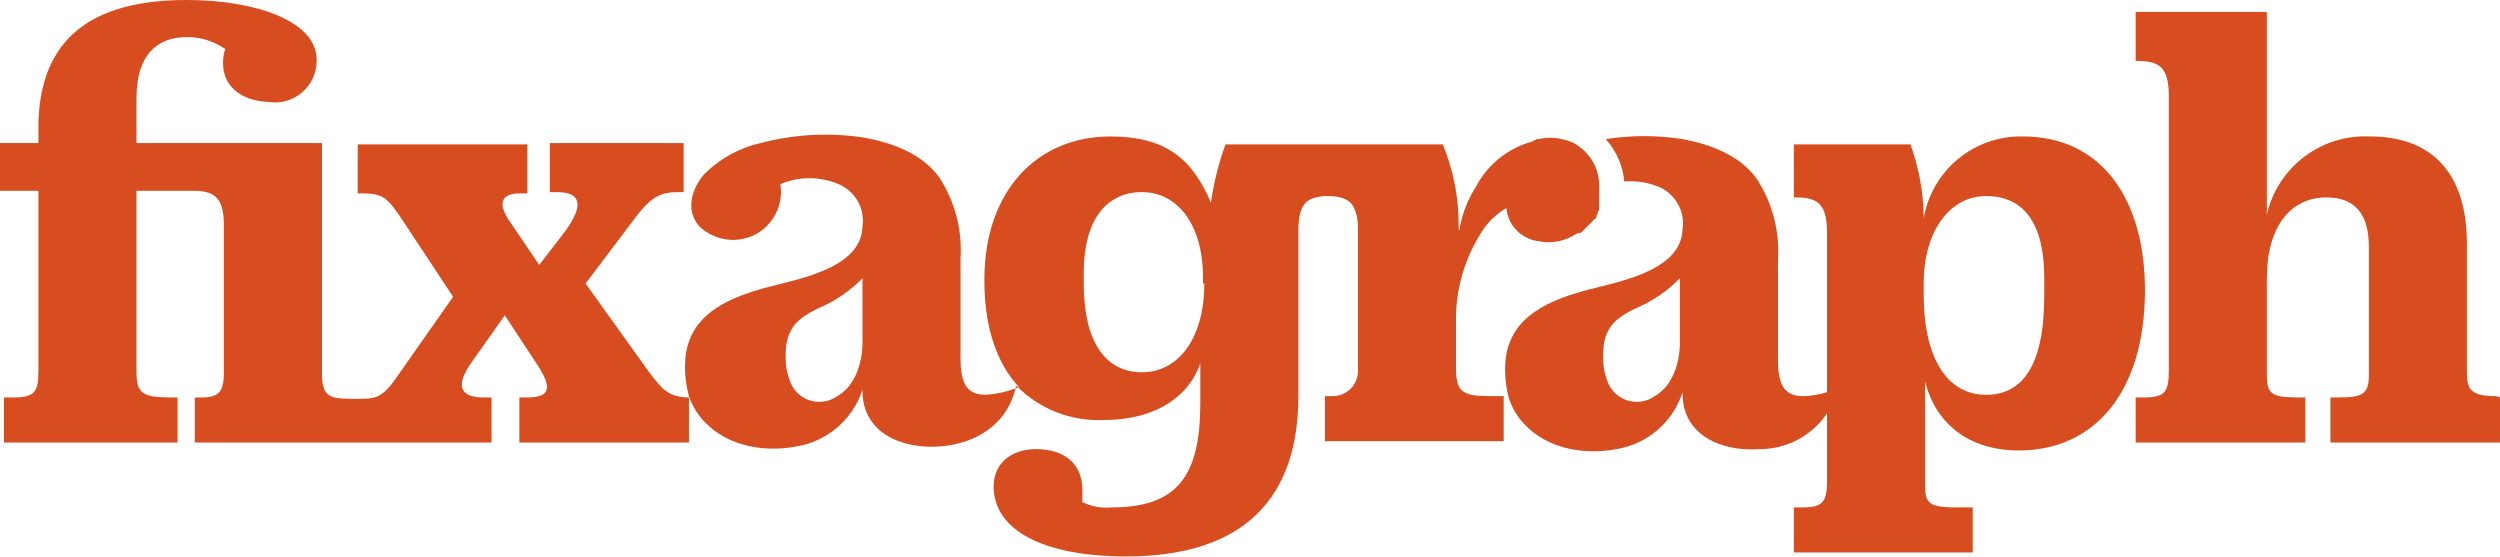
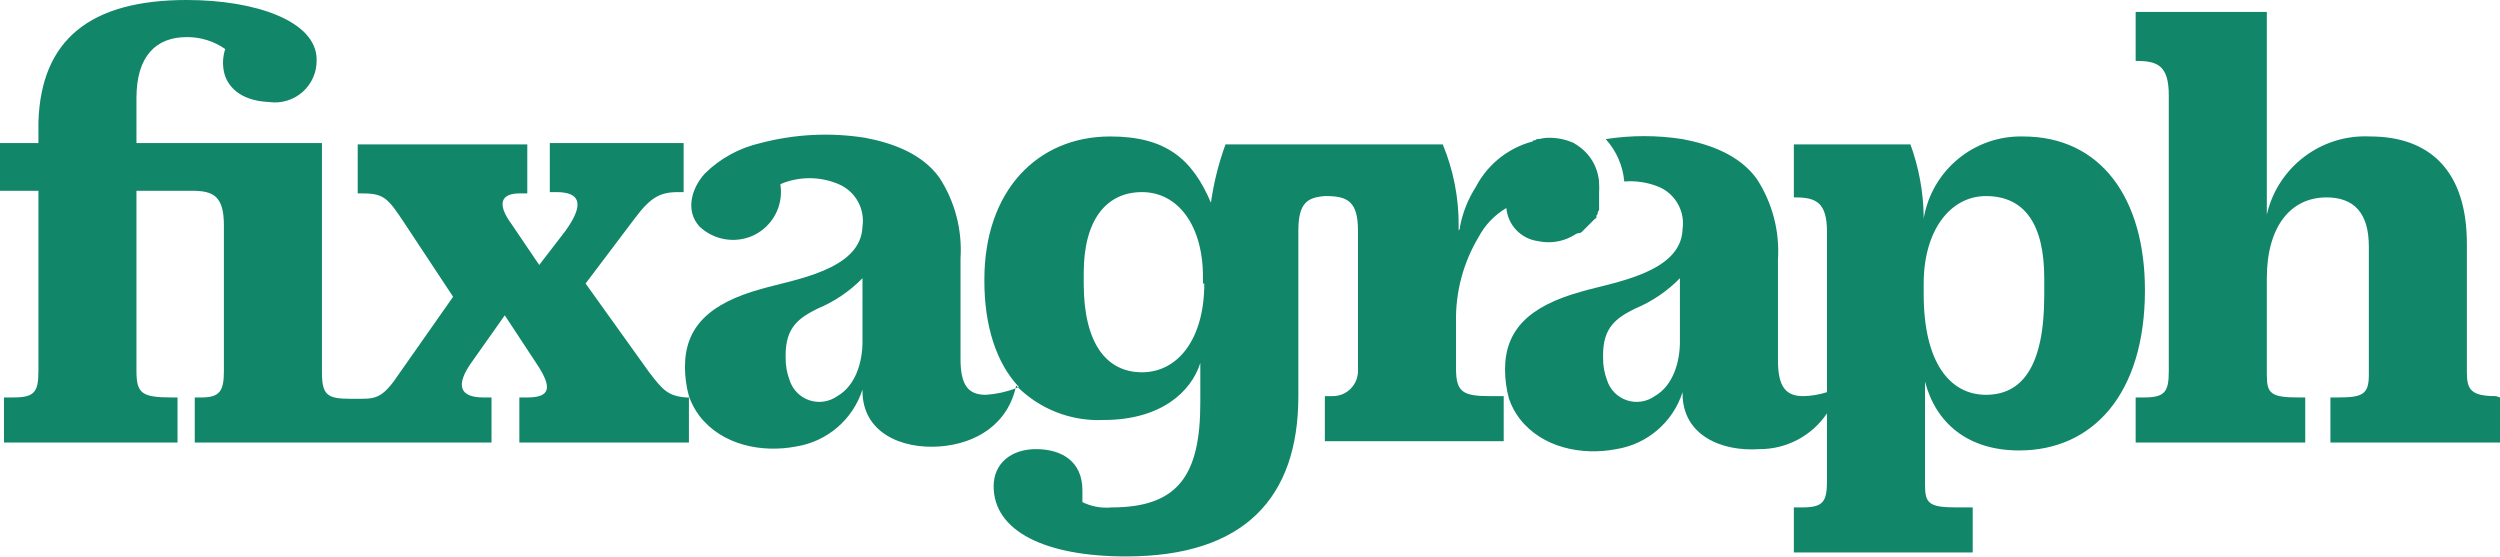
<svg xmlns="http://www.w3.org/2000/svg" width="188.7" height="42" viewBox="0 0 188.7 42">
-   <path d="M119.8,17l-.1.1Z" fill="#d74d1f" />
-   <path d="M119.6,17.2l-.1.1A.1.1,0,0,1,119.6,17.2Z" fill="#d74d1f" />
-   <path d="M119.4,17.4l-.1.1A.1.1,0,0,1,119.4,17.4Z" fill="#d74d1f" />
-   <path d="M120,16.7l-.1.1A.1.1,0,0,0,120,16.7Z" fill="#d74d1f" />
-   <path d="M120.2,16.5l-.1.1Z" fill="#d74d1f" />
-   <path d="M119.2,17.5l-.1.1Z" fill="#d74d1f" />
-   <path d="M116.2,18.1c-.1,0-.1,0-.2-.1A.31.31,0,0,0,116.2,18.1Z" fill="#d74d1f" />
-   <path d="M120.4,15.9c0,.1,0,.1-.1.2C120.4,16.1,120.4,16,120.4,15.9Z" fill="#d74d1f" />
-   <path d="M188.4,29.9c-1.9,0-2.2-.5-2.2-1.8V18.4c0-5.5-2.8-8.1-7.3-8.1a7.61,7.61,0,0,0-7.8,5.9V.9h-9.9V4.6h.1c1.6,0,2.4.4,2.4,2.6V28c0,1.6-.3,2-1.9,2h-.6v3.4H174V30h-.5c-2.1,0-2.4-.3-2.4-1.7V21c0-3.9,1.8-6.1,4.5-6.1,2.1,0,3.2,1.2,3.2,3.7v9.7c0,1.5-.5,1.7-2.4,1.7h-.5v3.4h12.8V30Z" fill="#d74d1f" />
-   <path d="M152.7,10.3a7.43,7.43,0,0,0-7.5,6.2v-.2a16.64,16.64,0,0,0-1-5.4h-8.8v4h.1c1.6,0,2.4.4,2.4,2.6V29.6a6.15,6.15,0,0,1-1.8.3c-1.3,0-1.9-.7-1.9-2.7V19.6a10,10,0,0,0-1.6-6.1c-1.3-1.8-3.5-2.6-5.6-3a18.8,18.8,0,0,0-5.8,0,5.48,5.48,0,0,1,1.4,3.2,5.69,5.69,0,0,1,2.6.4,3,3,0,0,1,1.8,3.2c-.1,3.3-5.2,4-7.6,4.7-4,1.1-5.8,2.9-5.8,5.9h0a8.33,8.33,0,0,0,.3,2.2,5.3,5.3,0,0,0,.8,1.5c1.7,2.2,4.7,2.8,7.3,2.3a6.3,6.3,0,0,0,5-4.3v.1c0,3.2,3,4.4,5.8,4.2a6.11,6.11,0,0,0,5.1-2.7v5.1c0,1.6-.3,2-1.9,2h-.6v3.4h13.5V38.3h-1.2c-2.1,0-2.4-.3-2.4-1.7V28.8c.8,3.1,3.2,5.2,7.1,5.2,5.6,0,9.5-4.3,9.5-12.1h0C161.9,15,158.6,10.3,152.7,10.3ZM126.8,25.8c0,1.5-.5,3.3-1.9,4.1a2.35,2.35,0,0,1-3.6-1.2A4.67,4.67,0,0,1,121,27v-.2c0-2.1,1-2.8,2.4-3.5a10.24,10.24,0,0,0,3.4-2.3v.1h0Zm27.5-3.5c0,5.4-1.7,7.5-4.4,7.5s-4.7-2.4-4.7-7.6v-.8c0-4,2-6.6,4.7-6.6,2.9,0,4.4,2.1,4.4,6.2Z" fill="#d74d1f" />
-   <path d="M120.3,16.2c0,.1-.1.1-.1.2C120.2,16.3,120.3,16.3,120.3,16.2Z" fill="#d74d1f" />
-   <path d="M115.7,10.6a.37.37,0,0,0,.3-.1c.3,0,.5-.1.8-.1a4.48,4.48,0,0,1,2,.4c.1.1.2.1.3.2a3.59,3.59,0,0,1,1.6,2.9v1.2h0v.7a.31.31,0,0,1-.1.2v.1c0,.1-.1.1-.1.2v.1h0a.1.1,0,0,1-.1.1l-.1.1-.1.1-.1.1-.1.1-.1.1-.1.1-.1.1-.1.1-.1.1-.1.1a.35.35,0,0,1-.2.1h-.1c-.1,0-.2.1-.3.1h0a.35.35,0,0,0-.2.1h0a3.59,3.59,0,0,1-1.1.2h-1c-.1,0-.1,0-.2-.1H116" fill="#d74d1f" />
-   <path d="M49,28.1l-4.8-6.7,3.7-4.9c1.2-1.6,1.9-2,3.3-2h.4V10.8H41.5v3.7H42c1.7,0,2.2.8.7,2.9l-2,2.6-2.1-3.1c-1.1-1.5-.8-2.3.6-2.3h.6V10.9H27v3.7h.4c1.6,0,1.9.4,3.1,2.2l3.7,5.6-4,5.7c-1.2,1.8-1.7,2-2.9,2h-.9c-1.7,0-2.1-.3-2.1-2V10.8h-14V7.4c0-3.2,1.5-4.6,3.8-4.6a5,5,0,0,1,2.9.9,3.34,3.34,0,0,0-.1,1.7c.2,1,1.1,2.2,3.4,2.3a3.15,3.15,0,0,0,3.6-3.2c0-2.9-4.6-4.5-9.8-4.5C6.8,0,3.1,3,2.9,9.2v1.6H0v3.6H2.9V28c0,1.6-.3,2-1.9,2H.3v3.4H13.4V30H13c-2.3,0-2.7-.3-2.7-2V14.4h4.2c1.6,0,2.4.4,2.4,2.6V28c0,1.5-.3,2-1.7,2h-.5v3.4H37.1V30h-.6c-1.8,0-2.2-.9-.8-2.8l2.4-3.4,2.5,3.8c1.1,1.7.9,2.4-.8,2.4h-.6v3.4H52V30h-.2C50.4,29.9,50,29.4,49,28.1Z" fill="#d74d1f" />
-   <path d="M120.7,14a3.74,3.74,0,0,0-1.6-2.9,4.23,4.23,0,0,0-3.1-.5,6.8,6.8,0,0,0-4.6,3.5,8.59,8.59,0,0,0-1.2,3,.37.37,0,0,1-.1.3V17a15.8,15.8,0,0,0-1.2-6.1H92.5a21.81,21.81,0,0,0-1.1,4.4c-1.4-3.3-3.4-5-7.6-5-5.5,0-9.5,4.1-9.5,10.8v.1c0,3.4.9,6.2,2.6,8l-.2.1a7.79,7.79,0,0,1-2.3.5c-1.3,0-1.9-.7-1.9-2.7V19.5a10,10,0,0,0-1.6-6.1c-1.3-1.8-3.5-2.6-5.6-3a19.19,19.19,0,0,0-7.9.4,8.72,8.72,0,0,0-4.2,2.3c-1,1.1-1.5,2.8-.4,4a3.68,3.68,0,0,0,4,.7,3.63,3.63,0,0,0,2.1-3.9h0a5.6,5.6,0,0,1,4.4,0,3,3,0,0,1,1.8,3.2c-.1,3.3-5.2,4-7.6,4.7-4,1.1-5.8,2.9-5.8,5.9h0a8.33,8.33,0,0,0,.3,2.2,5.3,5.3,0,0,0,.8,1.5c1.7,2.2,4.7,2.8,7.3,2.3a6.3,6.3,0,0,0,5-4.3v.1c0,3.2,3,4.4,5.8,4.2s5.2-1.7,5.8-4.6a8.66,8.66,0,0,0,6.6,2.6c4.3,0,6.6-2.1,7.3-4.3v3c0,5.5-1.7,7.9-6.7,7.9a4.09,4.09,0,0,1-2.2-.4V37c0-2.2-1.6-3.1-3.5-3.1S75,35,75,36.7c0,3.4,3.9,5.3,10,5.3,8.9,0,13-4.4,13-12.1V17.4c0-2.1.7-2.5,2-2.6h.1c1.6,0,2.4.4,2.4,2.6V28a1.9,1.9,0,0,1-1.9,1.9H100v3.4h13.5V29.9h-1c-2.1,0-2.6-.3-2.6-2.1V24.3a12,12,0,0,1,1.7-6.4,5.56,5.56,0,0,1,2.1-2.2,2.76,2.76,0,0,0,2.4,2.5,3.72,3.72,0,0,0,3.9-1.6A4.45,4.45,0,0,0,120.7,14ZM65.1,25.8c0,1.5-.5,3.3-1.9,4.1a2.35,2.35,0,0,1-3.6-1.2,4.67,4.67,0,0,1-.3-1.7v-.2c0-2.1,1-2.8,2.4-3.5A10.24,10.24,0,0,0,65.1,21v.1h0Zm25.8-4.4c0,4.2-2,6.7-4.7,6.7s-4.4-2.2-4.4-6.7v-.8c0-4,1.7-6.1,4.4-6.1s4.6,2.5,4.6,6.4v.5Z" fill="#d74d1f" />
+   <path d="M119.8,17l-.1.1Z" fill="#118669" />
+   <path d="M119.6,17.2l-.1.1A.1.1,0,0,1,119.6,17.2Z" fill="#118669" />
+   <path d="M119.4,17.4l-.1.1A.1.1,0,0,1,119.4,17.4Z" fill="#118669" />
+   <path d="M120,16.7l-.1.1A.1.1,0,0,0,120,16.7Z" fill="#118669" />
+   <path d="M120.2,16.5l-.1.1Z" fill="#118669" />
+   <path d="M119.2,17.5l-.1.1Z" fill="#118669" />
+   <path d="M116.2,18.1c-.1,0-.1,0-.2-.1A.31.31,0,0,0,116.2,18.1Z" fill="#118669" />
+   <path d="M120.4,15.9c0,.1,0,.1-.1.2C120.4,16.1,120.4,16,120.4,15.9Z" fill="#118669" />
+   <path d="M188.4,29.9c-1.9,0-2.2-.5-2.2-1.8V18.4c0-5.5-2.8-8.1-7.3-8.1a7.61,7.61,0,0,0-7.8,5.9V.9h-9.9V4.6h.1c1.6,0,2.4.4,2.4,2.6V28c0,1.6-.3,2-1.9,2h-.6v3.4H174V30h-.5c-2.1,0-2.4-.3-2.4-1.7V21c0-3.9,1.8-6.1,4.5-6.1,2.1,0,3.2,1.2,3.2,3.7v9.7c0,1.5-.5,1.7-2.4,1.7h-.5v3.4h12.8V30Z" fill="#118669" />
+   <path d="M152.7,10.3a7.43,7.43,0,0,0-7.5,6.2v-.2a16.64,16.64,0,0,0-1-5.4h-8.8v4h.1c1.6,0,2.4.4,2.4,2.6V29.6a6.15,6.15,0,0,1-1.8.3c-1.3,0-1.9-.7-1.9-2.7V19.6a10,10,0,0,0-1.6-6.1c-1.3-1.8-3.5-2.6-5.6-3a18.8,18.8,0,0,0-5.8,0,5.48,5.48,0,0,1,1.4,3.2,5.69,5.69,0,0,1,2.6.4,3,3,0,0,1,1.8,3.2c-.1,3.3-5.2,4-7.6,4.7-4,1.1-5.8,2.9-5.8,5.9h0a8.33,8.33,0,0,0,.3,2.2,5.3,5.3,0,0,0,.8,1.5c1.7,2.2,4.7,2.8,7.3,2.3a6.3,6.3,0,0,0,5-4.3v.1c0,3.2,3,4.4,5.8,4.2a6.11,6.11,0,0,0,5.1-2.7v5.1c0,1.6-.3,2-1.9,2h-.6v3.4h13.5V38.3h-1.2c-2.1,0-2.4-.3-2.4-1.7V28.8c.8,3.1,3.2,5.2,7.1,5.2,5.6,0,9.5-4.3,9.5-12.1h0C161.9,15,158.6,10.3,152.7,10.3ZM126.8,25.8c0,1.5-.5,3.3-1.9,4.1a2.35,2.35,0,0,1-3.6-1.2A4.67,4.67,0,0,1,121,27v-.2c0-2.1,1-2.8,2.4-3.5a10.24,10.24,0,0,0,3.4-2.3v.1h0Zm27.5-3.5c0,5.4-1.7,7.5-4.4,7.5s-4.7-2.4-4.7-7.6v-.8c0-4,2-6.6,4.7-6.6,2.9,0,4.4,2.1,4.4,6.2Z" fill="#118669" />
+   <path d="M120.3,16.2c0,.1-.1.1-.1.2C120.2,16.3,120.3,16.3,120.3,16.2Z" fill="#118669" />
+   <path d="M115.7,10.6a.37.37,0,0,0,.3-.1c.3,0,.5-.1.8-.1a4.48,4.48,0,0,1,2,.4c.1.1.2.1.3.2a3.59,3.59,0,0,1,1.6,2.9v1.2h0v.7a.31.31,0,0,1-.1.2v.1c0,.1-.1.1-.1.2v.1h0a.1.1,0,0,1-.1.1l-.1.1-.1.1-.1.1-.1.1-.1.1-.1.1-.1.1-.1.1-.1.1-.1.1a.35.35,0,0,1-.2.1h-.1c-.1,0-.2.1-.3.1h0a.35.35,0,0,0-.2.1h0a3.59,3.59,0,0,1-1.1.2h-1c-.1,0-.1,0-.2-.1H116" fill="#118669" />
+   <path d="M49,28.1l-4.8-6.7,3.7-4.9c1.2-1.6,1.9-2,3.3-2h.4V10.8H41.5v3.7H42c1.7,0,2.2.8.7,2.9l-2,2.6-2.1-3.1c-1.1-1.5-.8-2.3.6-2.3h.6V10.9H27v3.7h.4c1.6,0,1.9.4,3.1,2.2l3.7,5.6-4,5.7c-1.2,1.8-1.7,2-2.9,2h-.9c-1.7,0-2.1-.3-2.1-2V10.8h-14V7.4c0-3.2,1.5-4.6,3.8-4.6a5,5,0,0,1,2.9.9,3.34,3.34,0,0,0-.1,1.7c.2,1,1.1,2.2,3.4,2.3a3.15,3.15,0,0,0,3.6-3.2c0-2.9-4.6-4.5-9.8-4.5C6.8,0,3.1,3,2.9,9.2v1.6H0v3.6H2.9V28c0,1.6-.3,2-1.9,2H.3v3.4H13.4V30H13c-2.3,0-2.7-.3-2.7-2V14.4h4.2c1.6,0,2.4.4,2.4,2.6V28c0,1.5-.3,2-1.7,2h-.5v3.4H37.1V30h-.6c-1.8,0-2.2-.9-.8-2.8l2.4-3.4,2.5,3.8c1.1,1.7.9,2.4-.8,2.4h-.6v3.4H52V30h-.2C50.4,29.9,50,29.4,49,28.1Z" fill="#118669" />
+   <path d="M120.7,14a3.74,3.74,0,0,0-1.6-2.9,4.23,4.23,0,0,0-3.1-.5,6.8,6.8,0,0,0-4.6,3.5,8.59,8.59,0,0,0-1.2,3,.37.37,0,0,1-.1.3V17a15.8,15.8,0,0,0-1.2-6.1H92.5a21.81,21.81,0,0,0-1.1,4.4c-1.4-3.3-3.4-5-7.6-5-5.5,0-9.5,4.1-9.5,10.8v.1c0,3.4.9,6.2,2.6,8l-.2.1a7.79,7.79,0,0,1-2.3.5c-1.3,0-1.9-.7-1.9-2.7V19.5a10,10,0,0,0-1.6-6.1c-1.3-1.8-3.5-2.6-5.6-3a19.19,19.19,0,0,0-7.9.4,8.72,8.72,0,0,0-4.2,2.3c-1,1.1-1.5,2.8-.4,4a3.68,3.68,0,0,0,4,.7,3.63,3.63,0,0,0,2.1-3.9h0a5.6,5.6,0,0,1,4.4,0,3,3,0,0,1,1.8,3.2c-.1,3.3-5.2,4-7.6,4.7-4,1.1-5.8,2.9-5.8,5.9h0a8.33,8.33,0,0,0,.3,2.2,5.3,5.3,0,0,0,.8,1.5c1.7,2.2,4.7,2.8,7.3,2.3a6.3,6.3,0,0,0,5-4.3v.1c0,3.2,3,4.4,5.8,4.2s5.2-1.7,5.8-4.6a8.66,8.66,0,0,0,6.6,2.6c4.3,0,6.6-2.1,7.3-4.3v3c0,5.5-1.7,7.9-6.7,7.9a4.09,4.09,0,0,1-2.2-.4V37c0-2.2-1.6-3.1-3.5-3.1S75,35,75,36.7c0,3.4,3.9,5.3,10,5.3,8.9,0,13-4.4,13-12.1V17.4c0-2.1.7-2.5,2-2.6h.1c1.6,0,2.4.4,2.4,2.6V28a1.9,1.9,0,0,1-1.9,1.9H100v3.4h13.5V29.9h-1c-2.1,0-2.6-.3-2.6-2.1V24.3a12,12,0,0,1,1.7-6.4,5.56,5.56,0,0,1,2.1-2.2,2.76,2.76,0,0,0,2.4,2.5,3.72,3.72,0,0,0,3.9-1.6A4.45,4.45,0,0,0,120.7,14ZM65.1,25.8c0,1.5-.5,3.3-1.9,4.1a2.35,2.35,0,0,1-3.6-1.2,4.67,4.67,0,0,1-.3-1.7v-.2c0-2.1,1-2.8,2.4-3.5A10.24,10.24,0,0,0,65.1,21v.1h0Zm25.8-4.4c0,4.2-2,6.7-4.7,6.7s-4.4-2.2-4.4-6.7v-.8c0-4,1.7-6.1,4.4-6.1s4.6,2.5,4.6,6.4v.5Z" fill="#118669" />
</svg>
